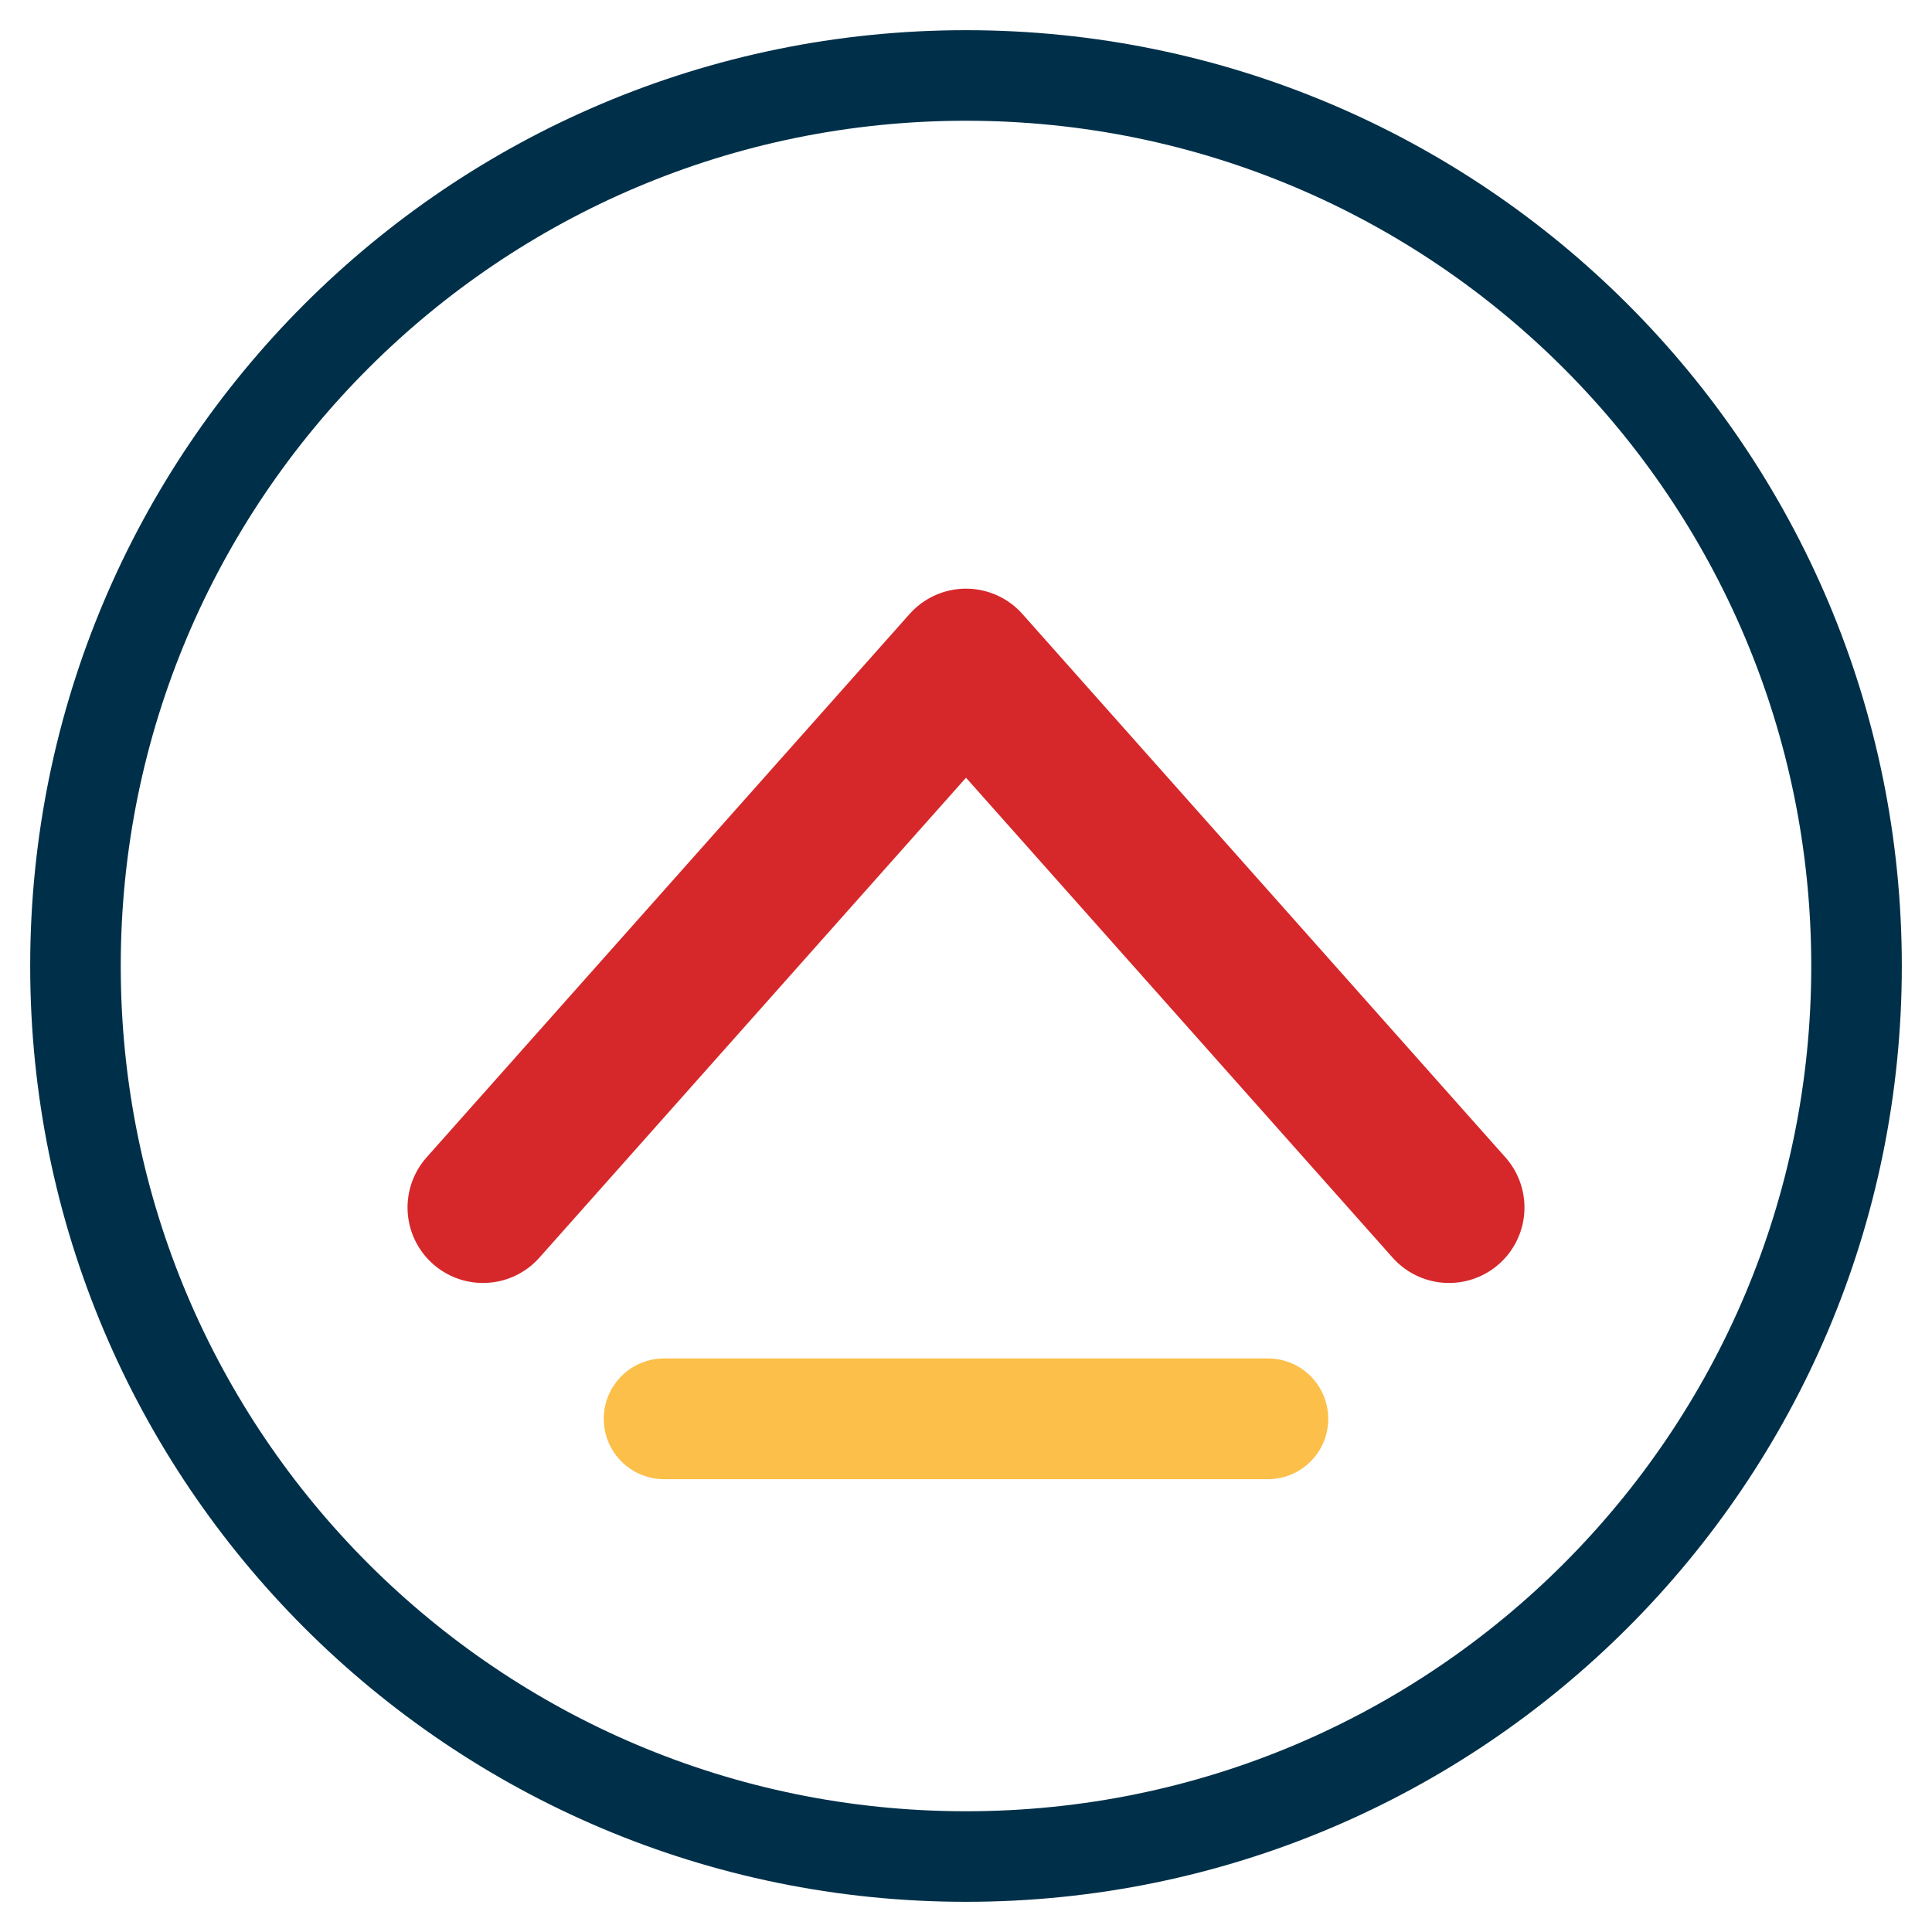
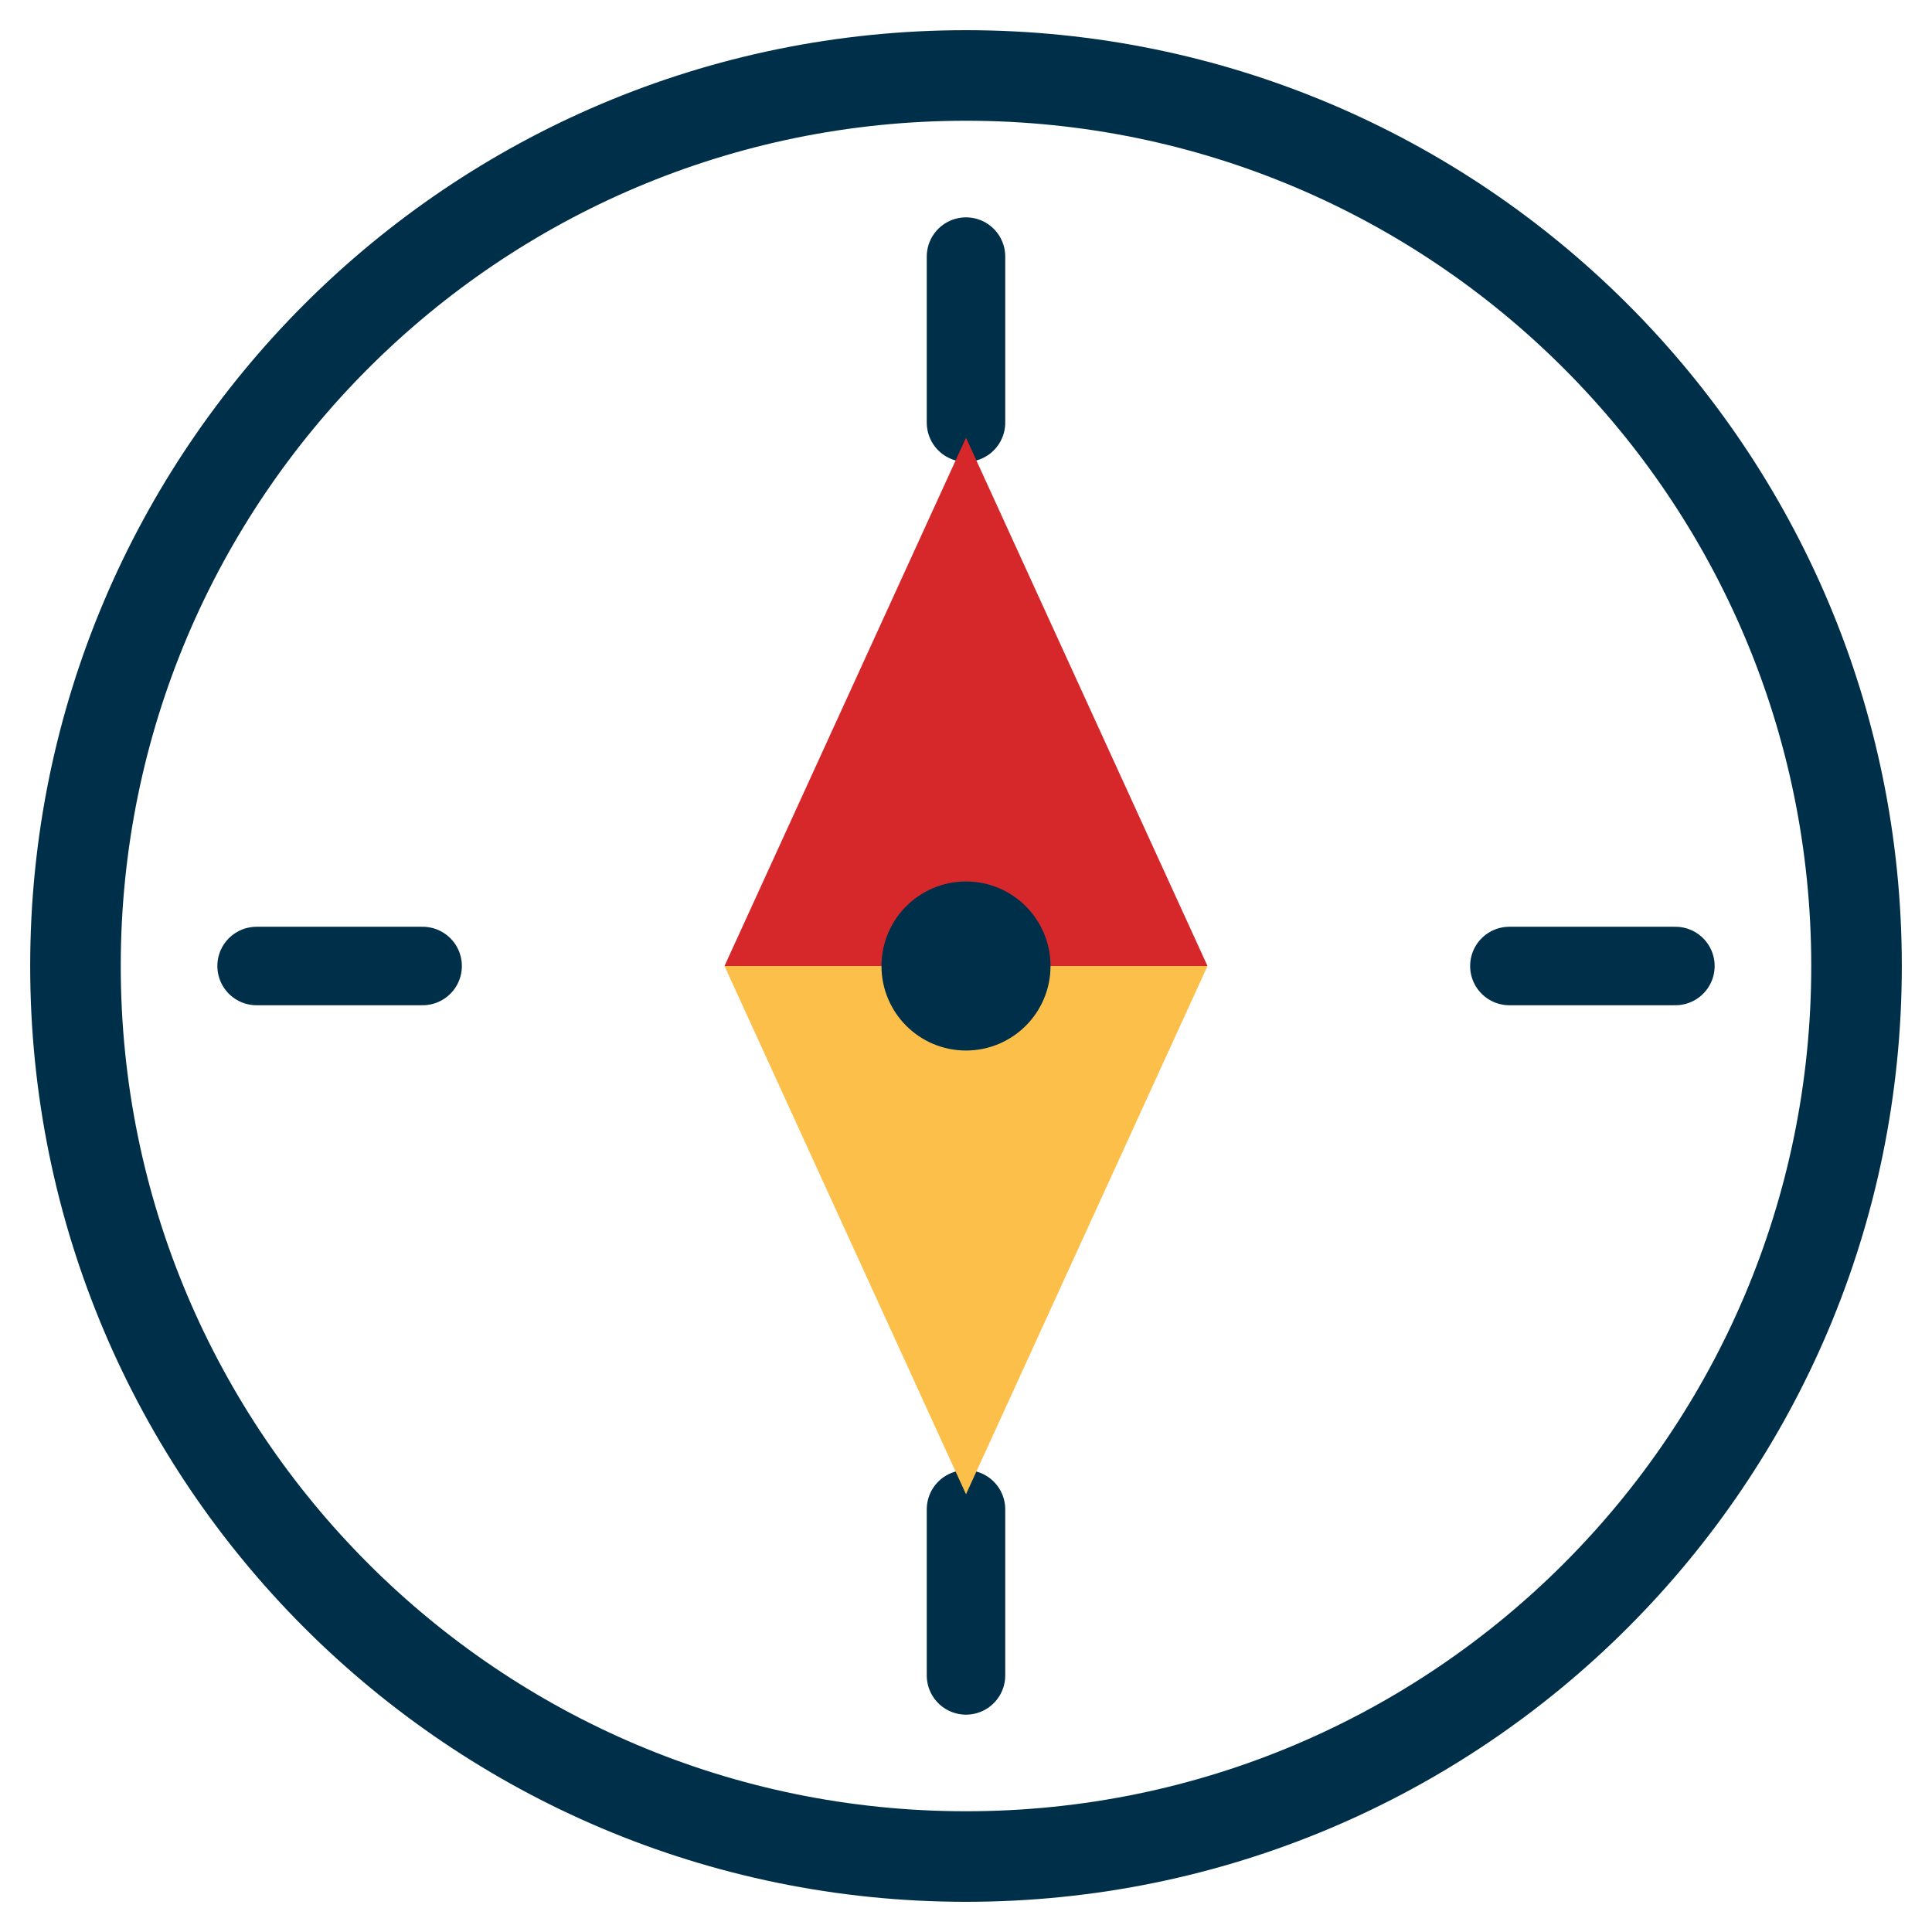
<svg xmlns="http://www.w3.org/2000/svg" viewBox="0 0 64 64" width="512" height="512">
  <circle cx="32" cy="32" r="29.5" fill="none" stroke="#003049" stroke-width="3" />
-   <path d="M16 40 32 22l16 18" fill="none" stroke="#D6282B" stroke-width="5" stroke-linecap="round" stroke-linejoin="round" />
-   <path d="M22 47h20" stroke="#FCBF49" stroke-width="4" stroke-linecap="round" />
+   <path d="M32 8.5v5.5M32 50v5.5M8.5 32H14M50 32h5.5" stroke="#003049" stroke-width="2.6" stroke-linecap="round" />
+   <path d="M32 14.5 40 32H24z" fill="#D6282B" />
+   <path d="M32 49.5 24 32h16z" fill="#FCBF49" />
+   <circle cx="32" cy="32" r="2.8" fill="#003049" />
</svg>
